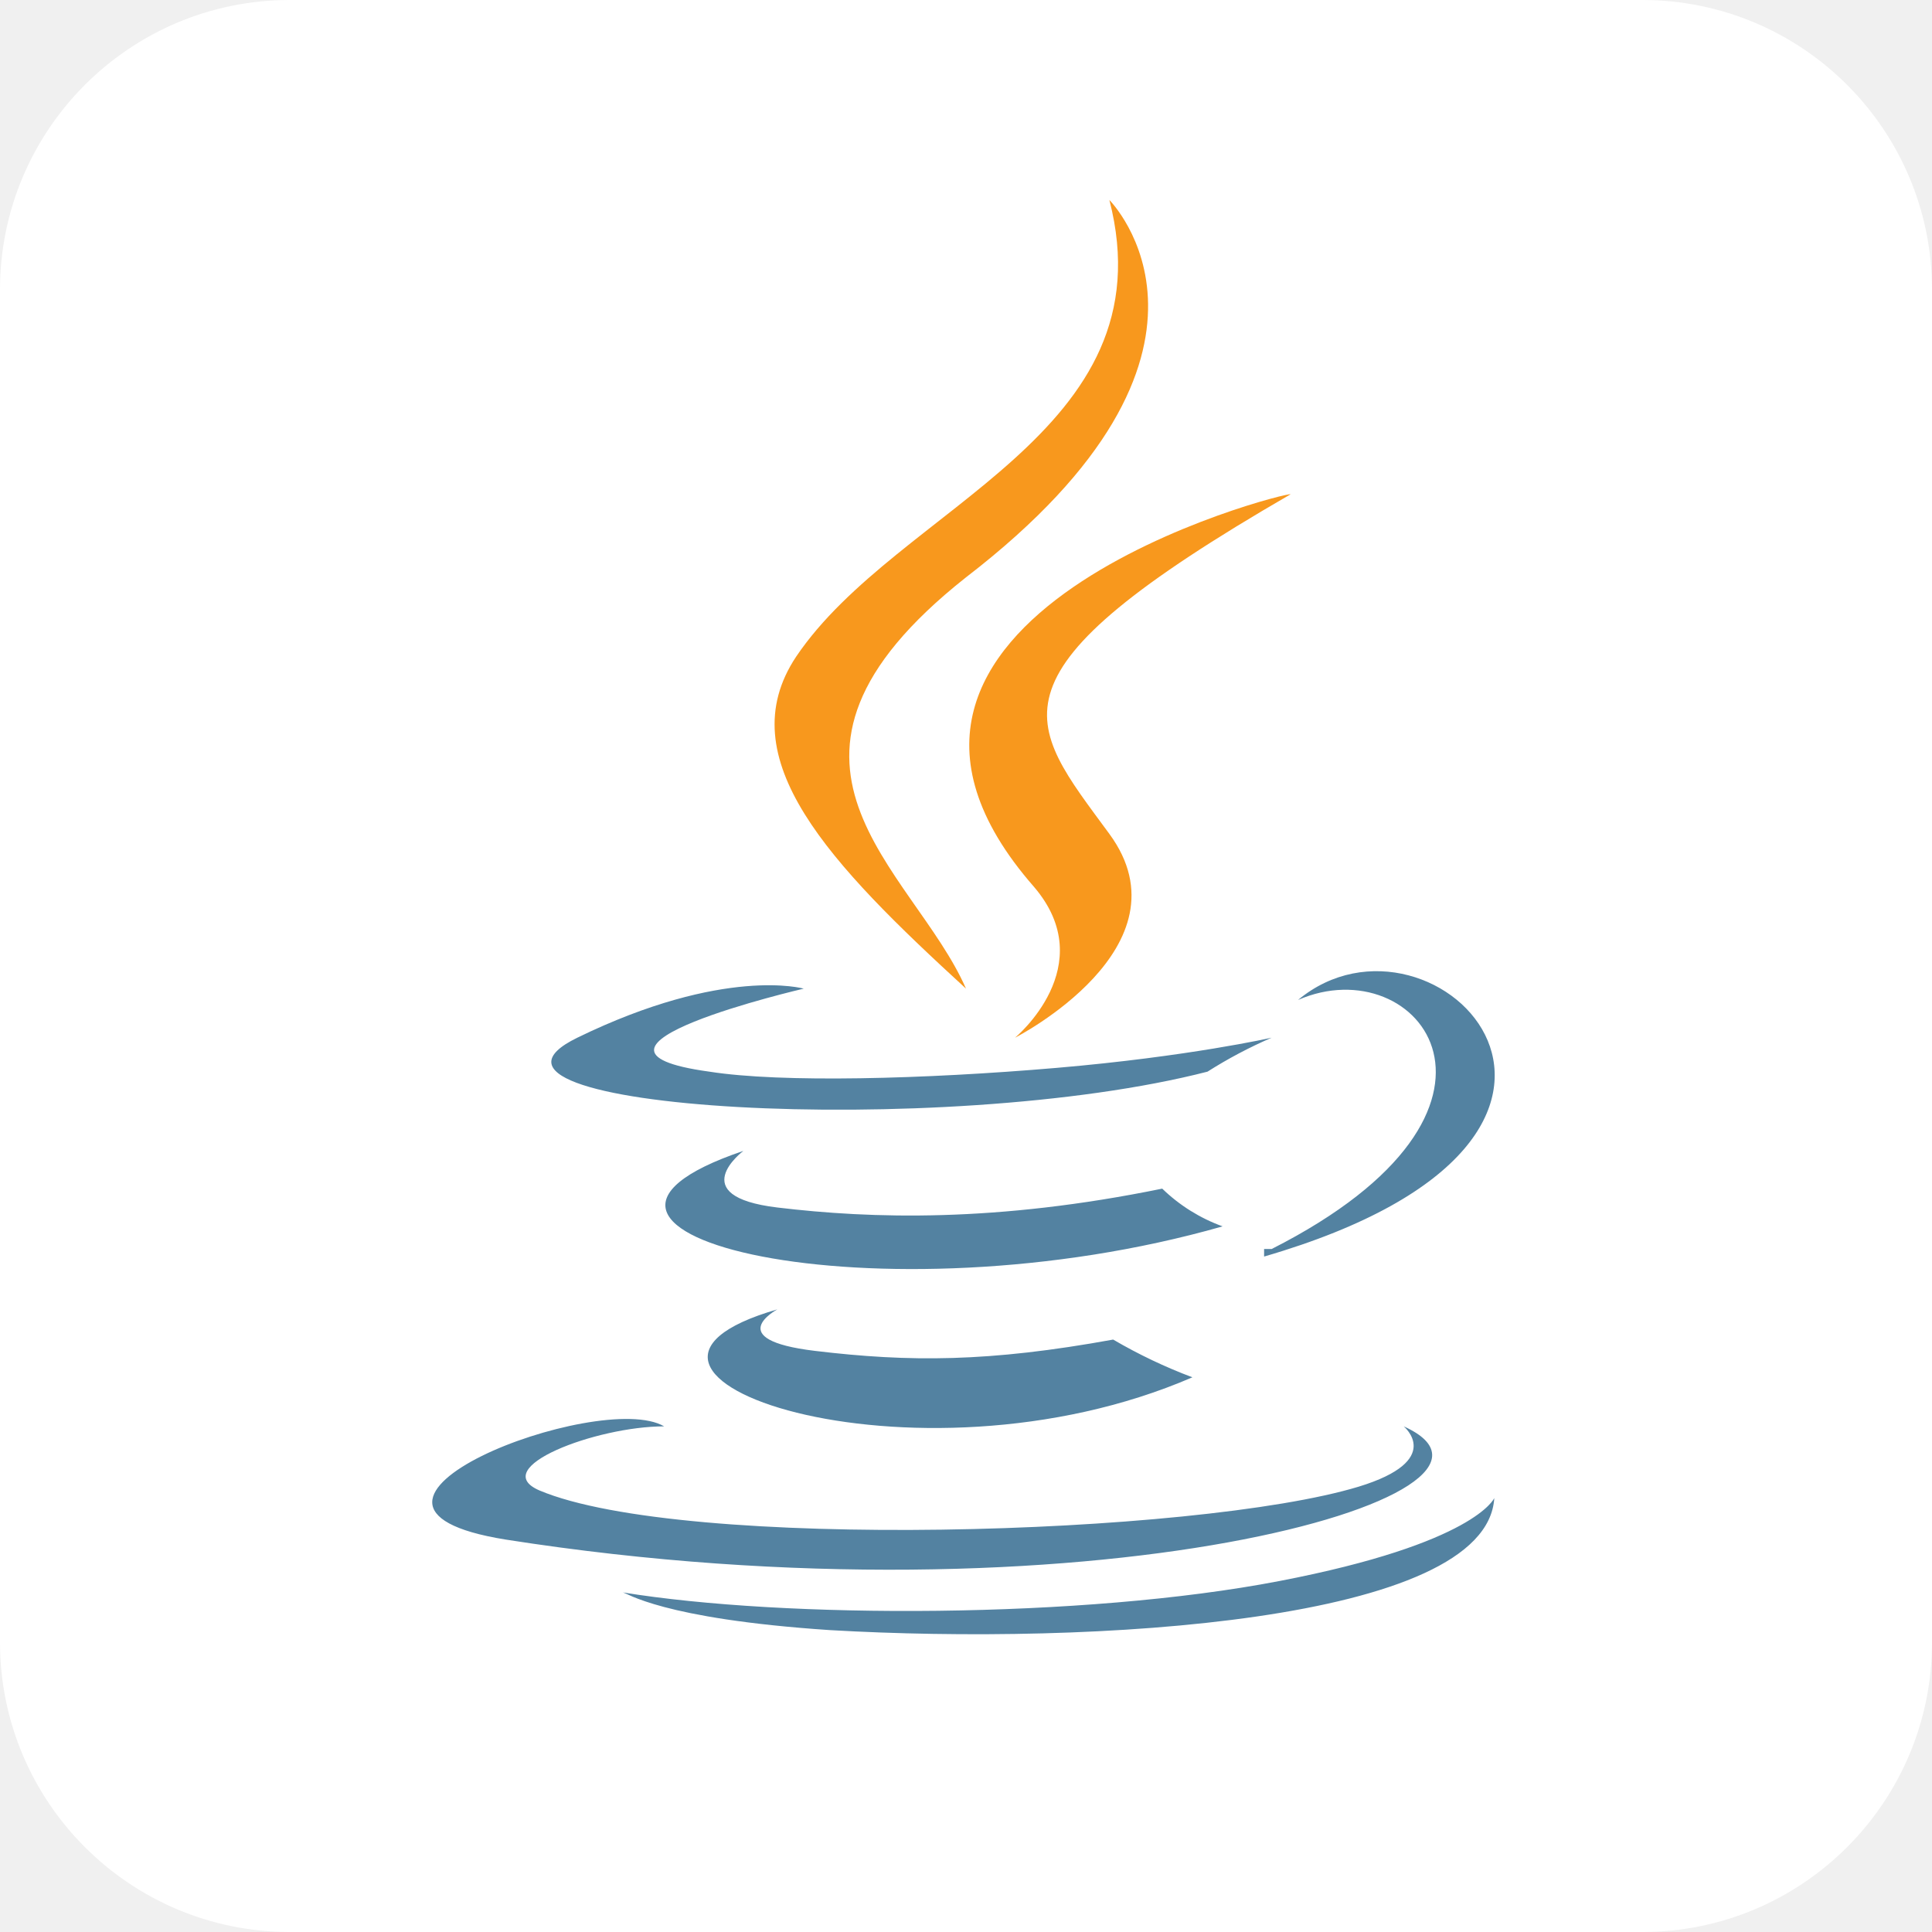
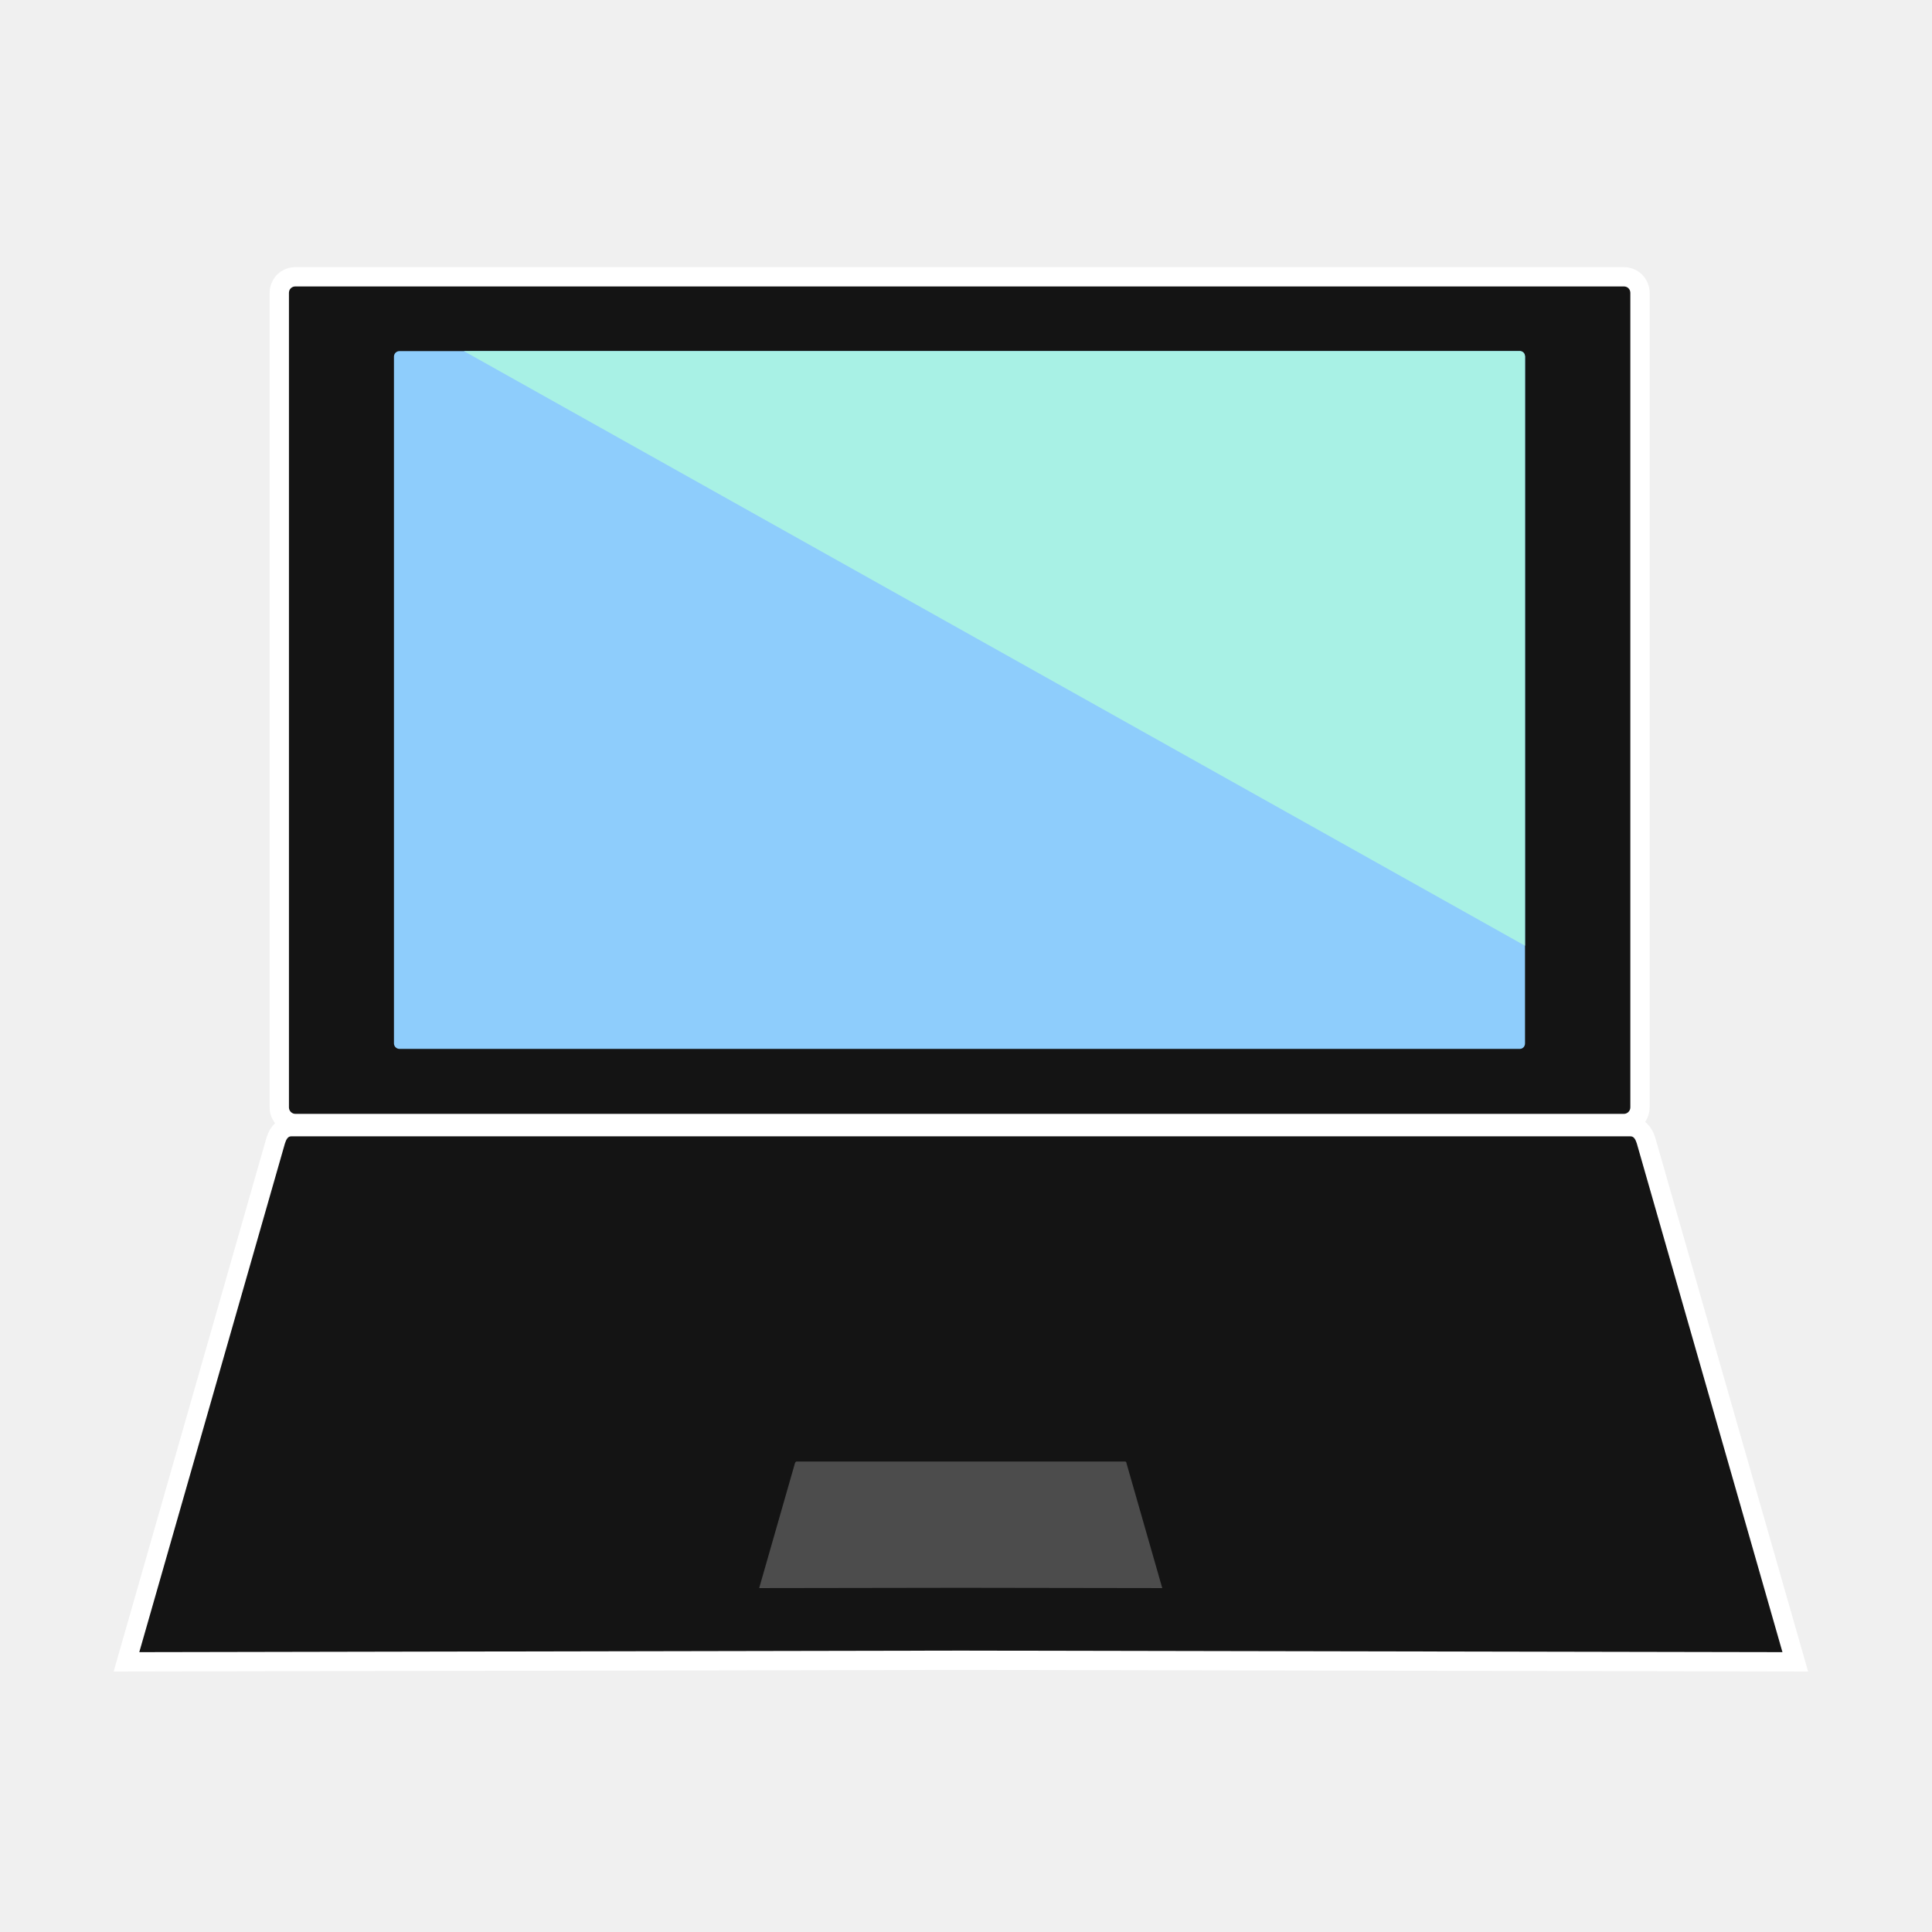
- <svg xmlns="http://www.w3.org/2000/svg" aria-label="Java" role="img" viewBox="0 0 512 512" fill="none">
-   <rect width="512" height="512" rx="15%" fill="#ffffff" />
-   <path d="M274 235c18 21-5 40-5 40s47-24 25-54-35-42 48-90C342 130 211 163 274 235M294 53s40 40-38 100c-62 49-14 77 0 109-36-33-63-61-45-88C238 134 310 115 294 53" fill="#f8981d" />
-   <path d="M206 347s-15 8 10 11 46 3 79-3a137 137 0 0 0 21 10C242 397 147 364 206 347m-9-42s-16 12 9 15 58 4 102-5a45 45 0 0 0 16 10C233 351 132 327 197 305m175 73s11 9-12 16c-43 13-179 17-217 1-14-6 15-17 33-17-17-10-98 21-42 30C287 432 412 396 372 378M213 262s-69 16-25 22c19 3 57 2 92-1s57-8 57-8a122 122 0 0 0-17 9c-70 18-206 10-167-9S213 262 213 262m124 69c73-37 39-80 7-66 36-30 101 36-9 68v-2M220 432c69 4 174-2 176-35 0 0-5 12-57 22s-131 10-174 3C166 422 175 429 220 432" fill="#5382a1" />
+ <svg xmlns="http://www.w3.org/2000/svg" version="1.1" viewBox="0 0 500 500" xml:space="preserve">
+   <style type="text/css">
+ 	.st0{fill:#FFFFFF;stroke:#FFFFFF;stroke-width:10;}
+ 	.st1{fill:#141414;}
+ 	.st2{fill:#8ECDFC;}
+ 	.st3{fill:#4C4C4C;}
+ 	.st4{fill:#A8F1E5;}
+ </style>
+   <g id="border">
+     <g>
+       <path class="st0" d="M76.452,288.268h343.804c0.956,0,1.674-0.797,1.674-1.673V75.801c0-0.956-0.717-1.673-1.674-1.673H76.452    c-0.956,0-1.674,0.717-1.674,1.673v210.793C74.778,287.471,75.496,288.268,76.452,288.268z" />
+       <path class="st0" d="M423.603,295.919c-0.319-0.957-0.717-1.833-1.594-1.833h-11.476H86.812H75.336    c-0.877,0-1.275,0.877-1.594,1.833L36.047,427.574l212.626-0.398l212.626,0.398L423.603,295.919z" />
+     </g>
+   </g>
+   <g id="object">
+     <g>
+       <path class="st1" d="M76.452,74.128h343.804c0.956,0,1.674,0.717,1.674,1.673v210.793c0,0.876-0.717,1.673-1.674,1.673H76.452    c-0.956,0-1.674-0.797-1.674-1.673V75.801C74.778,74.845,75.496,74.128,76.452,74.128L76.452,74.128z" />
+       <path class="st1" d="M75.336,294.085c-0.877,0-1.275,0.877-1.594,1.833L36.047,427.574l212.626-0.398l212.626,0.398    l-37.696-131.655c-0.319-0.957-0.717-1.833-1.594-1.833h-11.476H86.812H75.336z" />
+       <path class="st2" d="M103.389,90.864h289.93c0.797,0,1.355,0.638,1.355,1.434v177.72c0,0.797-0.558,1.435-1.355,1.435h-289.93    c-0.797,0-1.435-0.638-1.435-1.435V92.298C101.954,91.502,102.592,90.864,103.389,90.864L103.389,90.864z" />
+       <path class="st3" d="M206.116,378.244c-0.159,0-0.319,0.239-0.398,0.478l-9.245,32.276l52.2-0.079l52.12,0.079l-9.245-32.276    c0-0.239-0.159-0.478-0.319-0.478h-2.869h-79.376H206.116z" />
+       <path class="st4" d="M120.045,90.864l274.629,153.891V92.298c0-0.796-0.558-1.434-1.355-1.434H120.045z" />
+     </g>
+   </g>
</svg>
